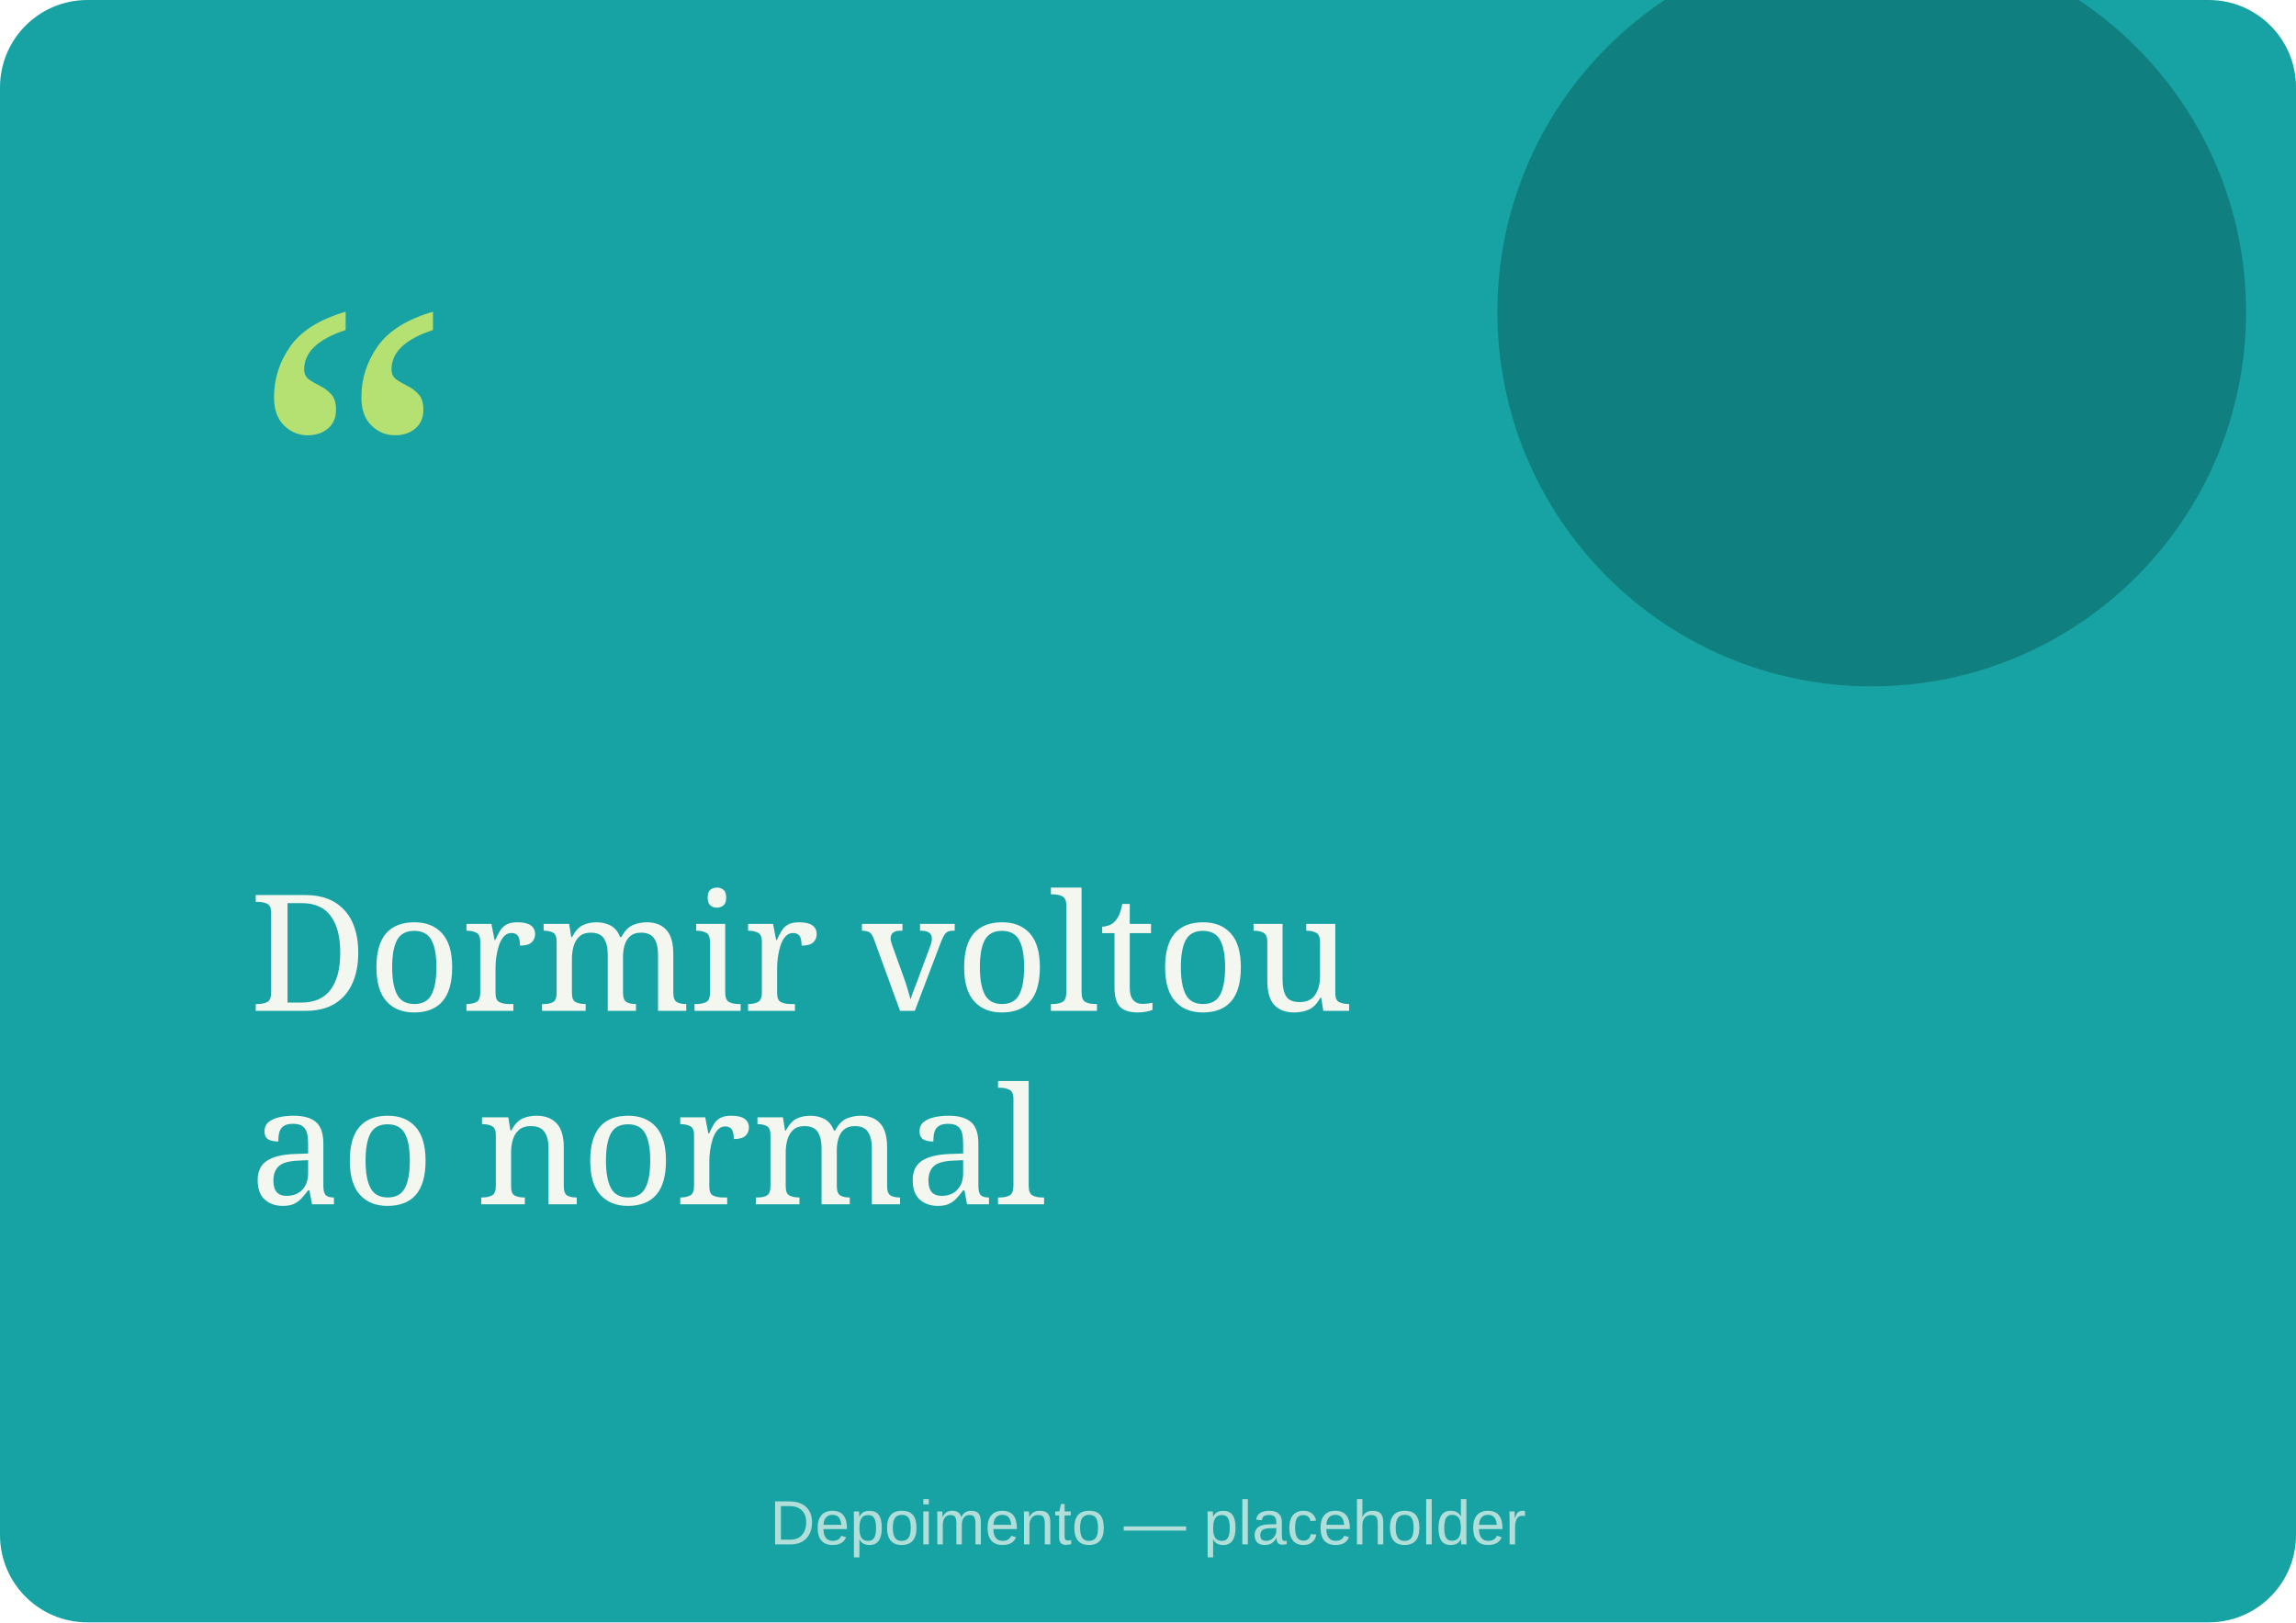
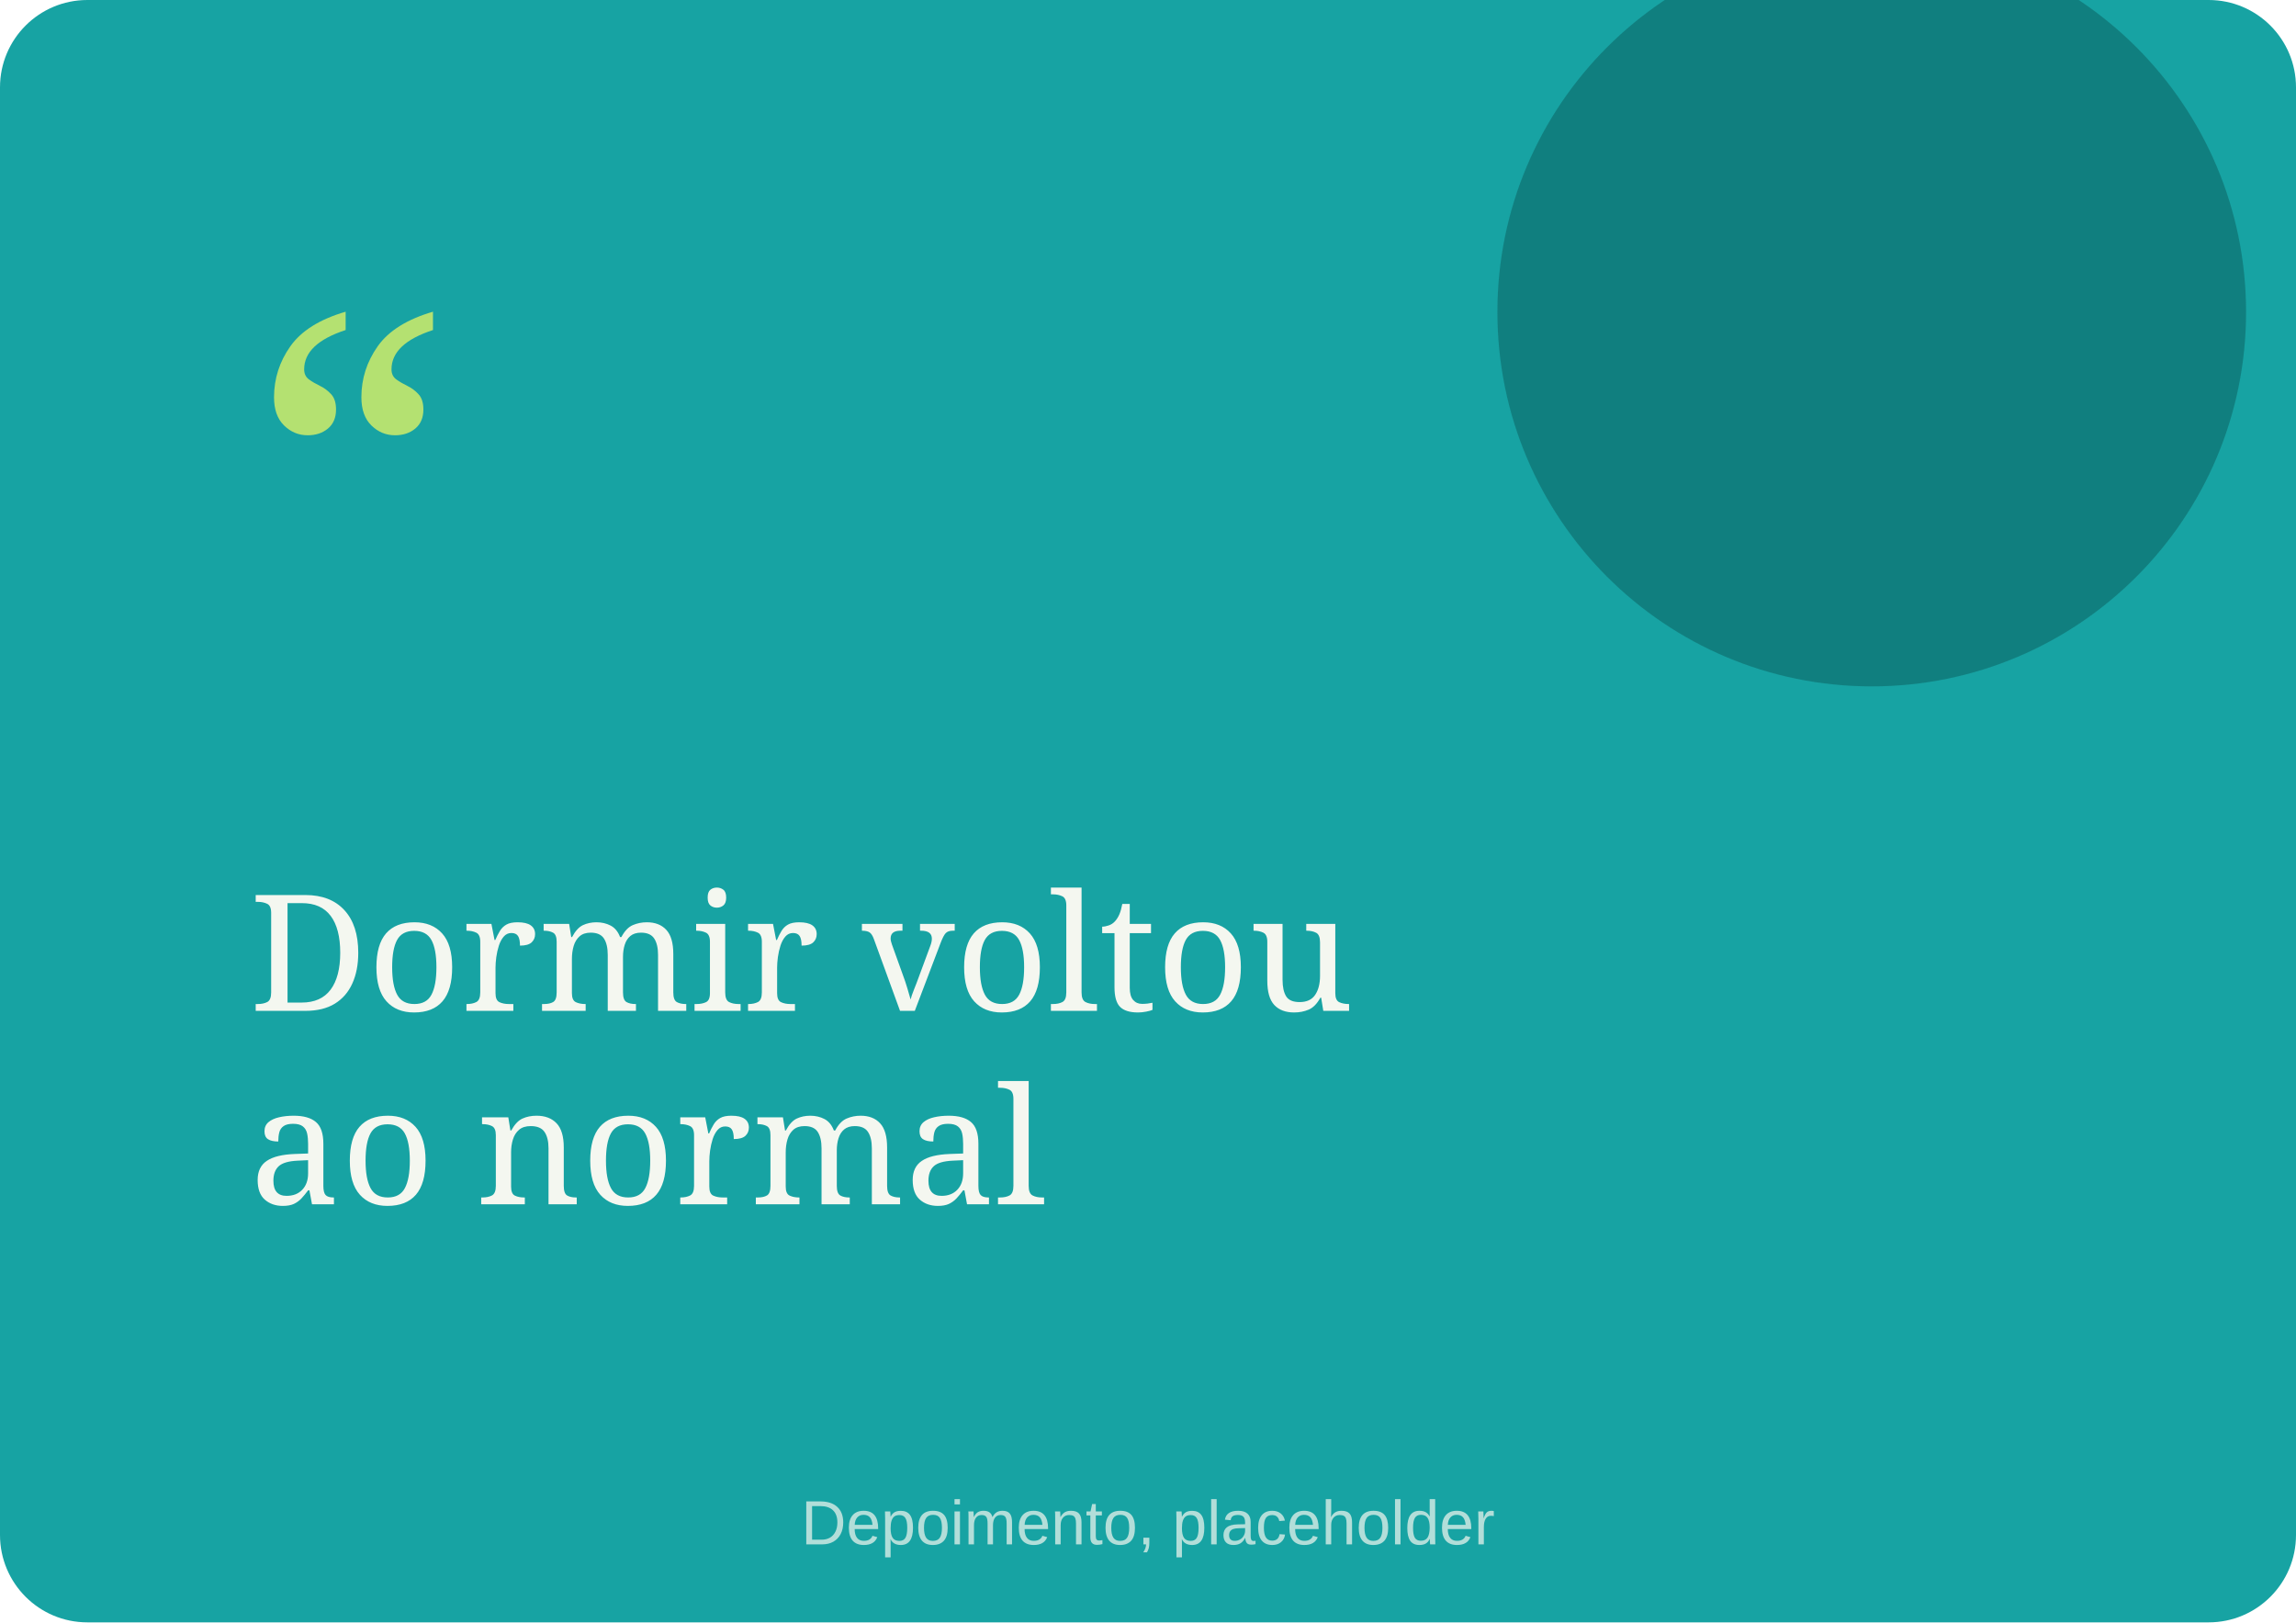
<svg xmlns="http://www.w3.org/2000/svg" width="736" height="520" viewBox="0 0 736 520" fill="none">
  <rect width="736" height="520" rx="28" fill="#17A3A3" />
  <circle cx="600" cy="100" r="120" fill="#0A5C5C" opacity=".5" />
  <text x="80" y="200" font-family="Georgia,serif" font-size="140" fill="#C5E86C" opacity=".9">“</text>
  <text x="80" y="324" font-family="Georgia,serif" font-size="52" fill="#F4F7F0">Dormir voltou</text>
  <text x="80" y="386" font-family="Georgia,serif" font-size="52" fill="#F4F7F0">ao normal</text>
-   <text x="368" y="495" text-anchor="middle" font-family="Arial,sans-serif" font-size="20" fill="#F4F7F0" opacity=".7">Depoimento — placeholder</text>
+   <text x="368" y="495" text-anchor="middle" font-family="Arial,sans-serif" font-size="20" fill="#F4F7F0" opacity=".7">Depoimento, placeholder</text>
</svg>
